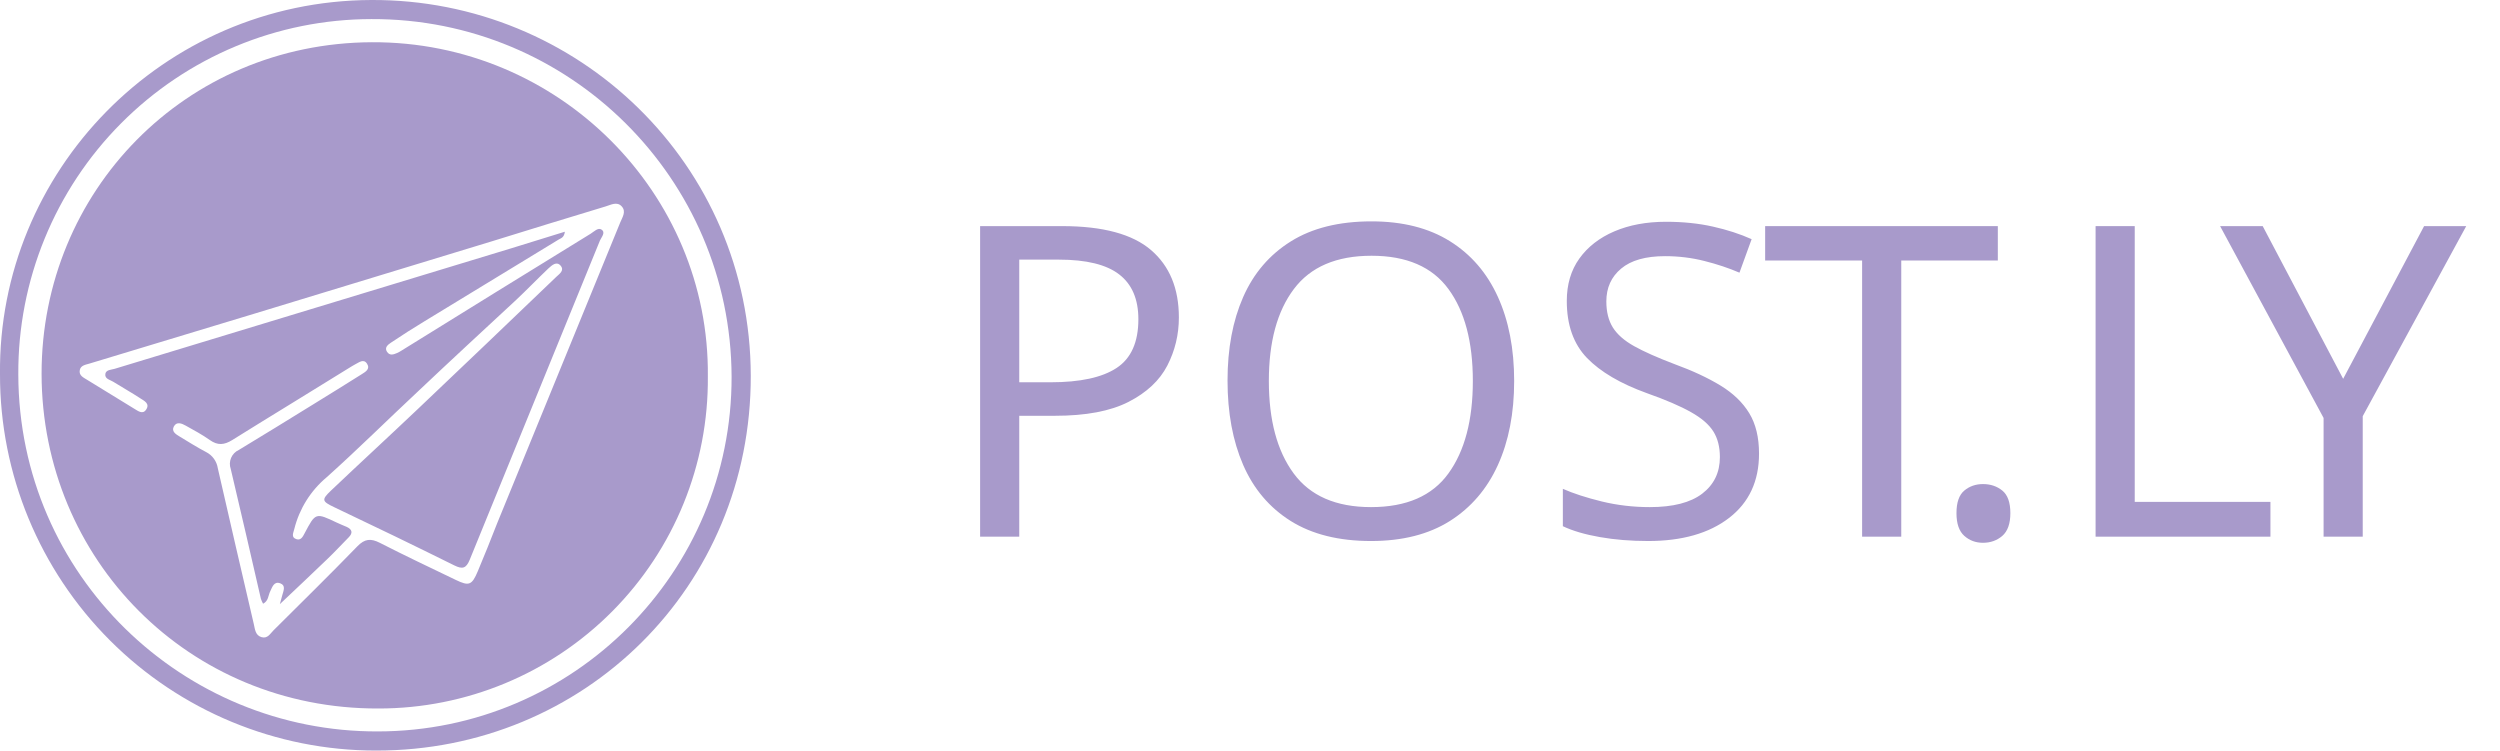
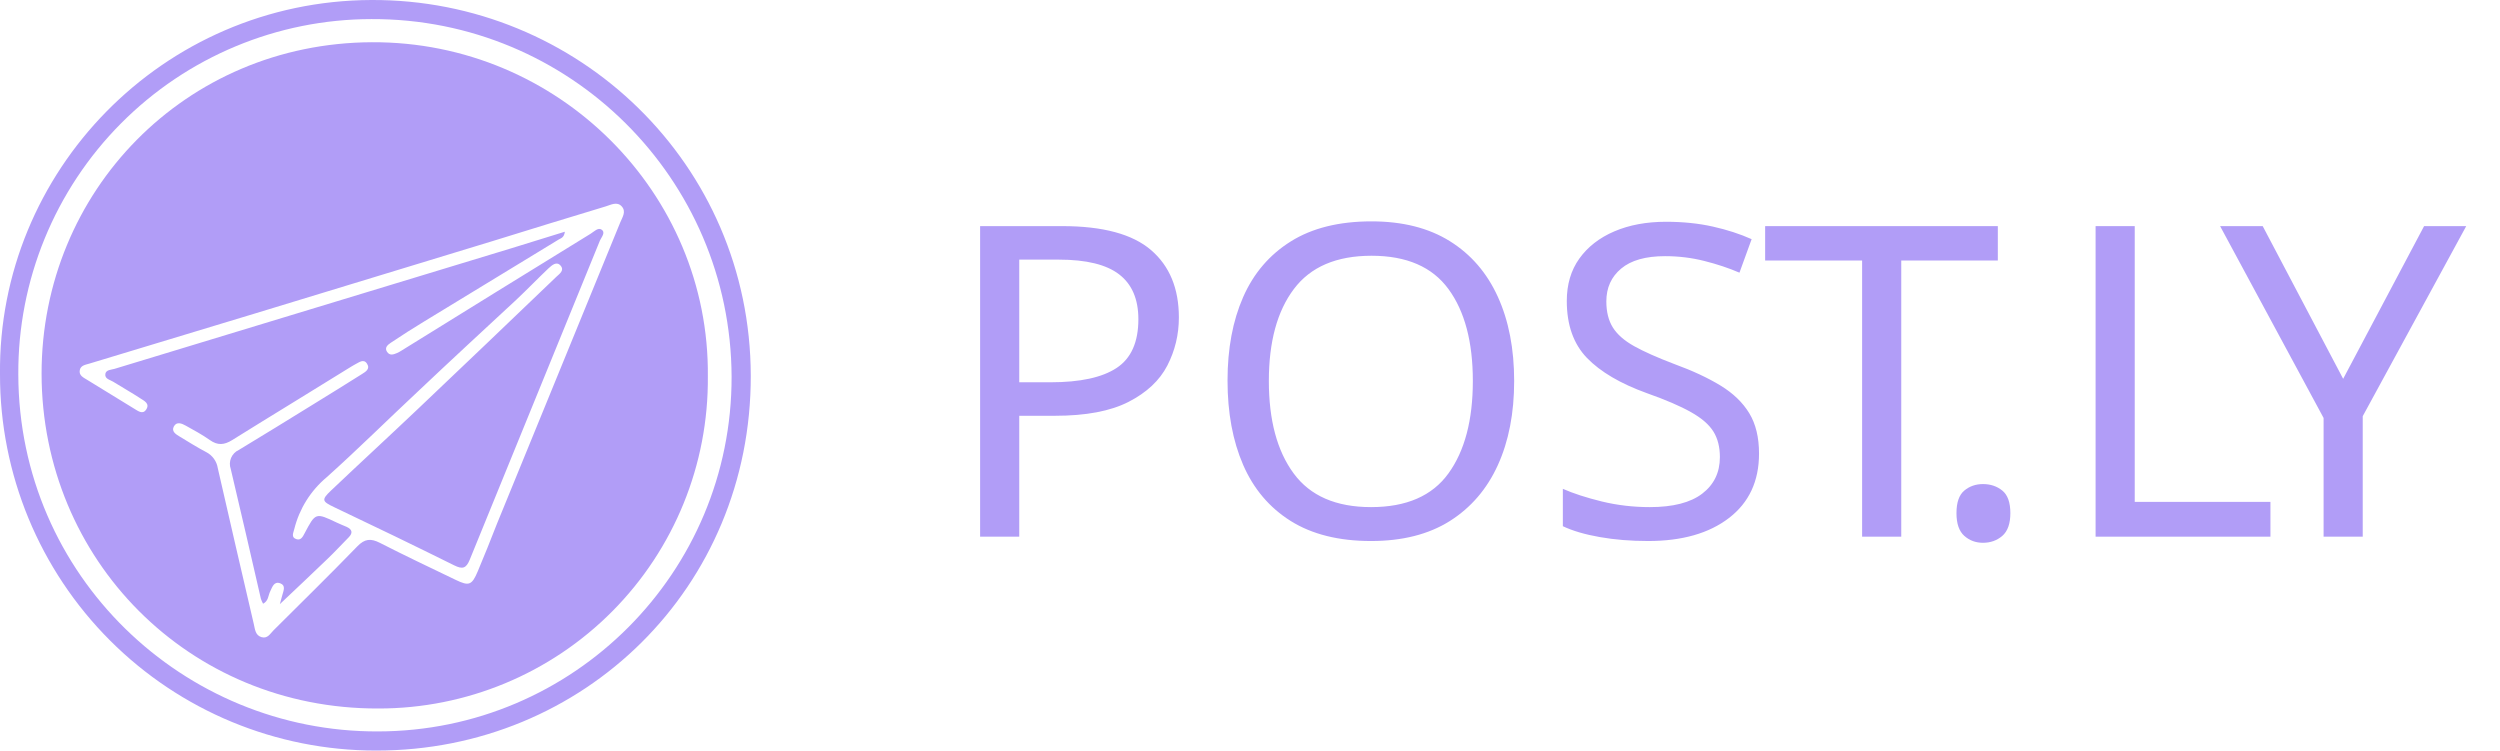
<svg xmlns="http://www.w3.org/2000/svg" viewBox="0 0 574.84 172.58">
  <defs>
-     <style>.cls-1{font-size:100px;font-family:FuturaBT-Book, Futura Bk BT;}.cls-1,.cls-4{fill:#a89acb;}.cls-2{letter-spacing:-0.13em;}.cls-3{letter-spacing:-0.07em;}</style>
+     <style>.cls-1{font-size:100px;font-family:FuturaBT-Book, Futura Bk BT;}.cls-1,.cls-4{fill:#b19df7;}.cls-2{letter-spacing:-0.13em;}.cls-3{letter-spacing:-0.07em;}</style>
  </defs>
  <g id="Ebene_2" data-name="Ebene 2">
    <g id="Logo1_side_by_side" data-name="Logo1 side by side">
      <g id="logo">
        <text class="cls-1" transform="translate(215.66 123.4)">POS<tspan class="cls-2" x="189.21" y="0">T</tspan>
          <tspan x="227" y="0">.</tspan>
          <tspan class="cls-3" x="256.49" y="0">L</tspan>
          <tspan x="294.82" y="0">Y</tspan>
        </text>
        <path id="inner_line" data-name="inner line" class="cls-4" d="M0,86.08C-.5,39.44,37.35.22,85.35,0c47.55-.22,87.19,37.72,87.28,86.38s-38.42,86.28-86.18,86.2A86.4,86.4,0,0,1,0,86.08Zm86.9,82.1a81.41,81.41,0,0,0,81.32-81.57A82.51,82.51,0,0,0,85.4,4.39,81.26,81.26,0,0,0,4.21,86.11C4.32,132.46,42.2,168.35,86.9,168.18Z" />
        <path id="paperplane" class="cls-4" d="M162.76,86.57A75.66,75.66,0,0,1,87,162.91c-43.66.13-77.4-34.31-77.44-77,0-41.87,33-76,75.93-76.2S163.2,44.42,162.76,86.57ZM129.88,53.28c-.16,1.37-.91,1.49-1.44,1.81q-15.37,9.38-30.75,18.73-4,2.42-7.84,5c-.69.46-1.49,1.12-.86,2.07s1.48.63,2.29.29a6.82,6.82,0,0,0,1-.54Q114,67.16,135.83,53.73c.77-.48,1.7-1.48,2.48-.94,1,.68,0,1.72-.36,2.51Q123,92,108,128.72c-.82,2-1.67,2.21-3.55,1.28-9.16-4.54-18.37-9-27.59-13.37-2.82-1.35-3-1.69-.75-3.83,6.59-6.26,13.28-12.41,19.88-18.67q16-15.19,31.93-30.48c.69-.66,1.92-1.44,1-2.55s-2-.13-2.82.62c-2.51,2.39-4.92,4.89-7.44,7.26C111.08,76,103.51,83,96,90.1c-7,6.54-13.78,13.27-20.89,19.64a22.68,22.68,0,0,0-7.44,11.89c-.21.89-.82,1.94.51,2.35,1,.32,1.45-.57,1.85-1.34,2.53-4.79,2.53-4.79,7.4-2.48.77.37,1.55.67,2.31,1,1.24.59,1.44,1.37.44,2.39-1.65,1.67-3.23,3.39-4.92,5-3.41,3.29-6.86,6.53-10.91,10.36.34-1.25.45-1.67.57-2.1.28-1,.83-2.2-.47-2.68-1.45-.54-1.83.84-2.32,1.84s-.38,2.2-1.64,2.85a7.75,7.75,0,0,1-.5-1.13c-2.31-10-4.56-19.91-6.93-29.84a3.53,3.53,0,0,1,1.87-4.4c5.62-3.39,11.2-6.84,16.78-10.28q5.76-3.54,11.47-7.13c.85-.54,2-1.17,1.22-2.4s-1.83-.31-2.72.13c-.33.16-.64.39-1,.58C71.6,90,62.46,95.53,53.39,101.19c-1.85,1.15-3.35,1.26-5.13,0s-3.67-2.27-5.55-3.32c-.91-.51-2.09-1-2.73.18s.51,1.83,1.38,2.36c2,1.21,4,2.47,6.06,3.55a5,5,0,0,1,2.66,3.7q4.1,17.94,8.28,35.84c.27,1.16.34,2.58,1.76,3s2-.81,2.78-1.57c6.45-6.42,12.94-12.79,19.28-19.32,1.69-1.74,3.08-1.85,5.15-.8,5.76,2.95,11.61,5.71,17.44,8.52,3.06,1.48,3.73,1.25,5.08-1.95,1.53-3.63,3-7.3,4.44-11q14.16-34.62,28.33-69.24c.47-1.17,1.43-2.48.34-3.68s-2.5-.35-3.69,0c-8.71,2.62-17.39,5.31-26.09,8Q85.88,63.79,58.57,72.1q-19,5.78-38,11.5c-.87.27-2,.39-2.22,1.48-.27,1.29.89,1.75,1.73,2.28C23.7,89.59,27.3,91.79,30.9,94c.87.52,1.93,1.37,2.71.17.91-1.37-.45-2-1.35-2.58-2-1.32-4.17-2.52-6.24-3.82-.74-.47-2-.63-1.79-1.84.2-.92,1.32-.89,2.11-1.12l91.23-27.72C121.58,55.87,125.57,54.61,129.88,53.28Z" />
      </g>
    </g>
  </g>
</svg>
